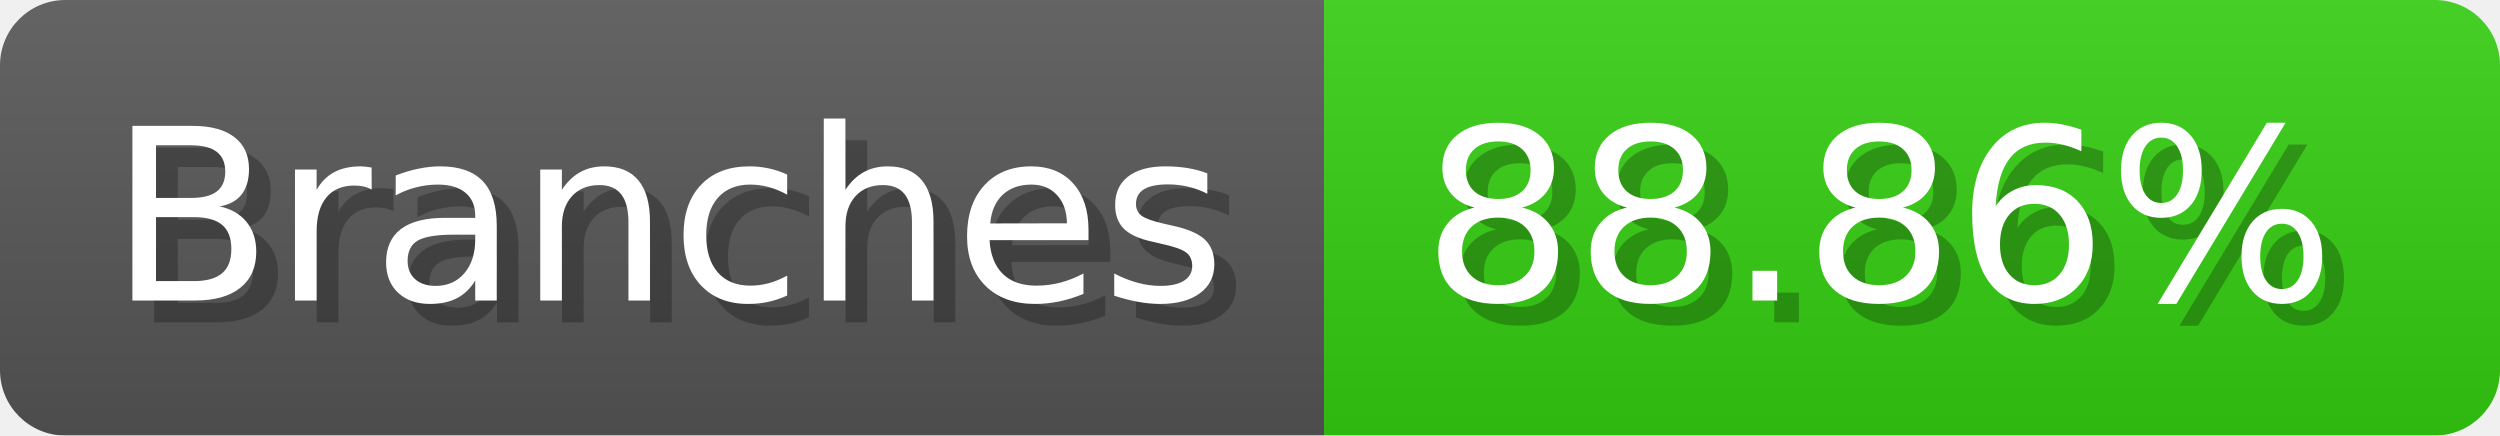
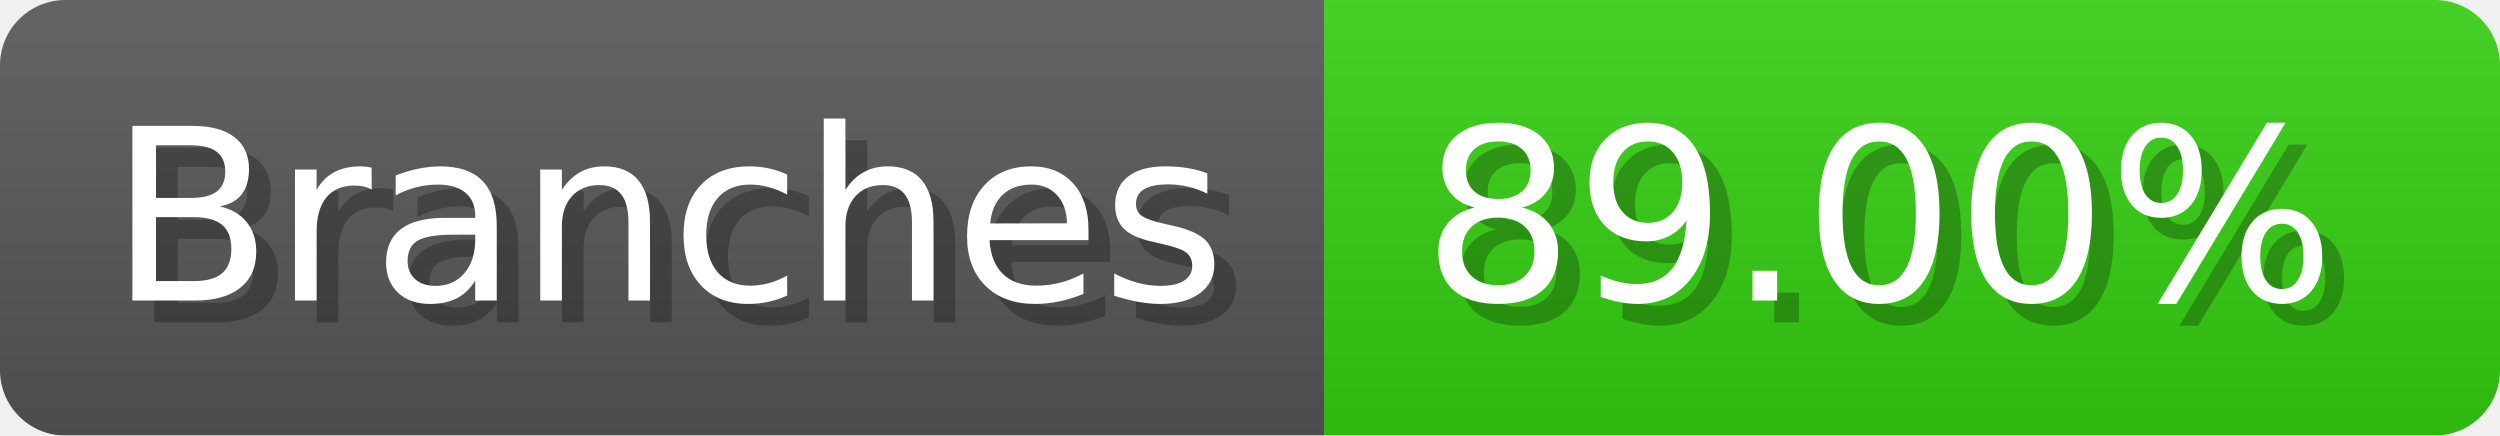
- <svg xmlns="http://www.w3.org/2000/svg" width="114.8" height="20" viewBox="0 0 1148 200" role="img" aria-label="Branches: 88.86%">
+ <svg xmlns="http://www.w3.org/2000/svg" width="114.8" height="20" viewBox="0 0 1148 200" role="img" aria-label="Branches: 89.00%">
  <linearGradient id="a" x2="0" y2="100%">
    <stop offset="0" stop-opacity=".1" stop-color="#EEE" />
    <stop offset="1" stop-opacity=".1" />
  </linearGradient>
  <mask id="m">
    <rect width="1148" height="200" rx="30" fill="#FFF" />
  </mask>
  <g mask="url(#m)">
    <rect width="608" height="200" fill="#555" />
    <rect width="540" height="200" fill="#3C1" x="608" />
    <rect width="1148" height="200" fill="url(#a)" />
  </g>
  <g aria-hidden="true" fill="#fff" text-anchor="start" font-family="Verdana,DejaVu Sans,sans-serif" font-size="110">
    <text x="60" y="148" textLength="508" fill="#000" opacity="0.25">Branches</text>
    <text x="50" y="138" textLength="508">Branches</text>
-     <text x="663" y="148" textLength="440" fill="#000" opacity="0.25">88.86%</text>
-     <text x="653" y="138" textLength="440">88.86%</text>
+     <text x="663" y="148" textLength="440" fill="#000" opacity="0.25">89.00%</text>
+     <text x="653" y="138" textLength="440">89.00%</text>
  </g>
</svg>
